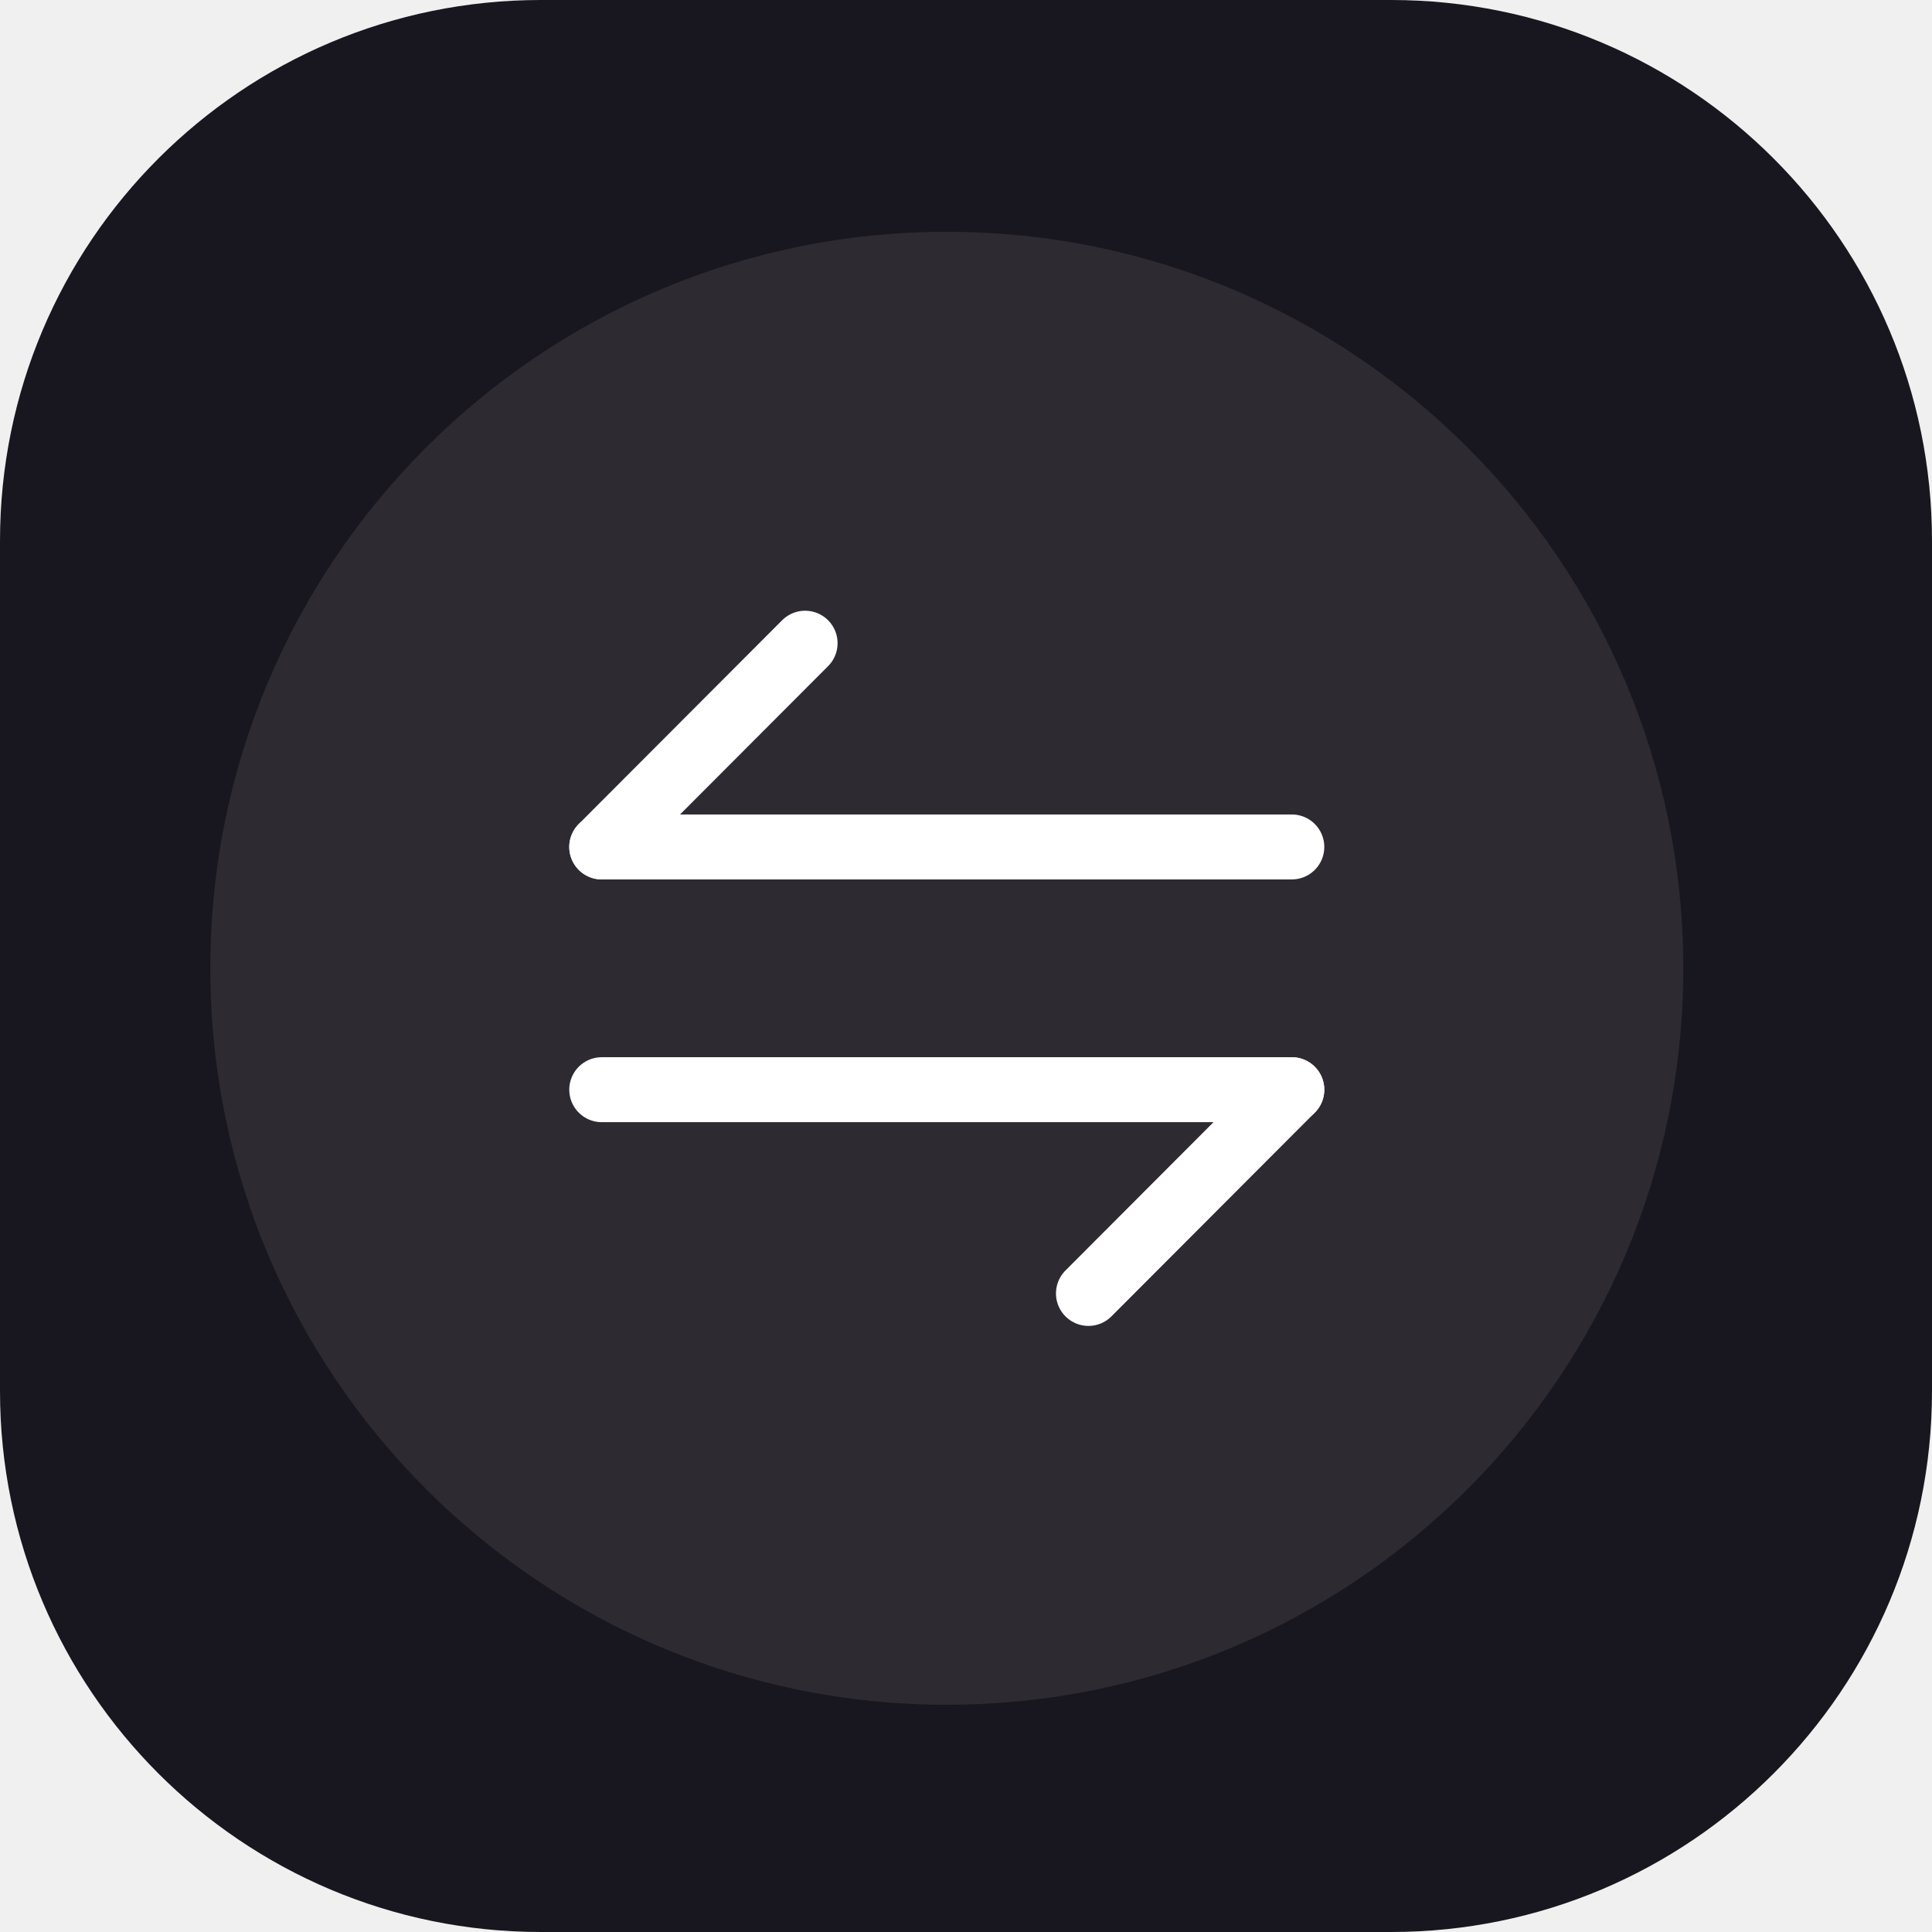
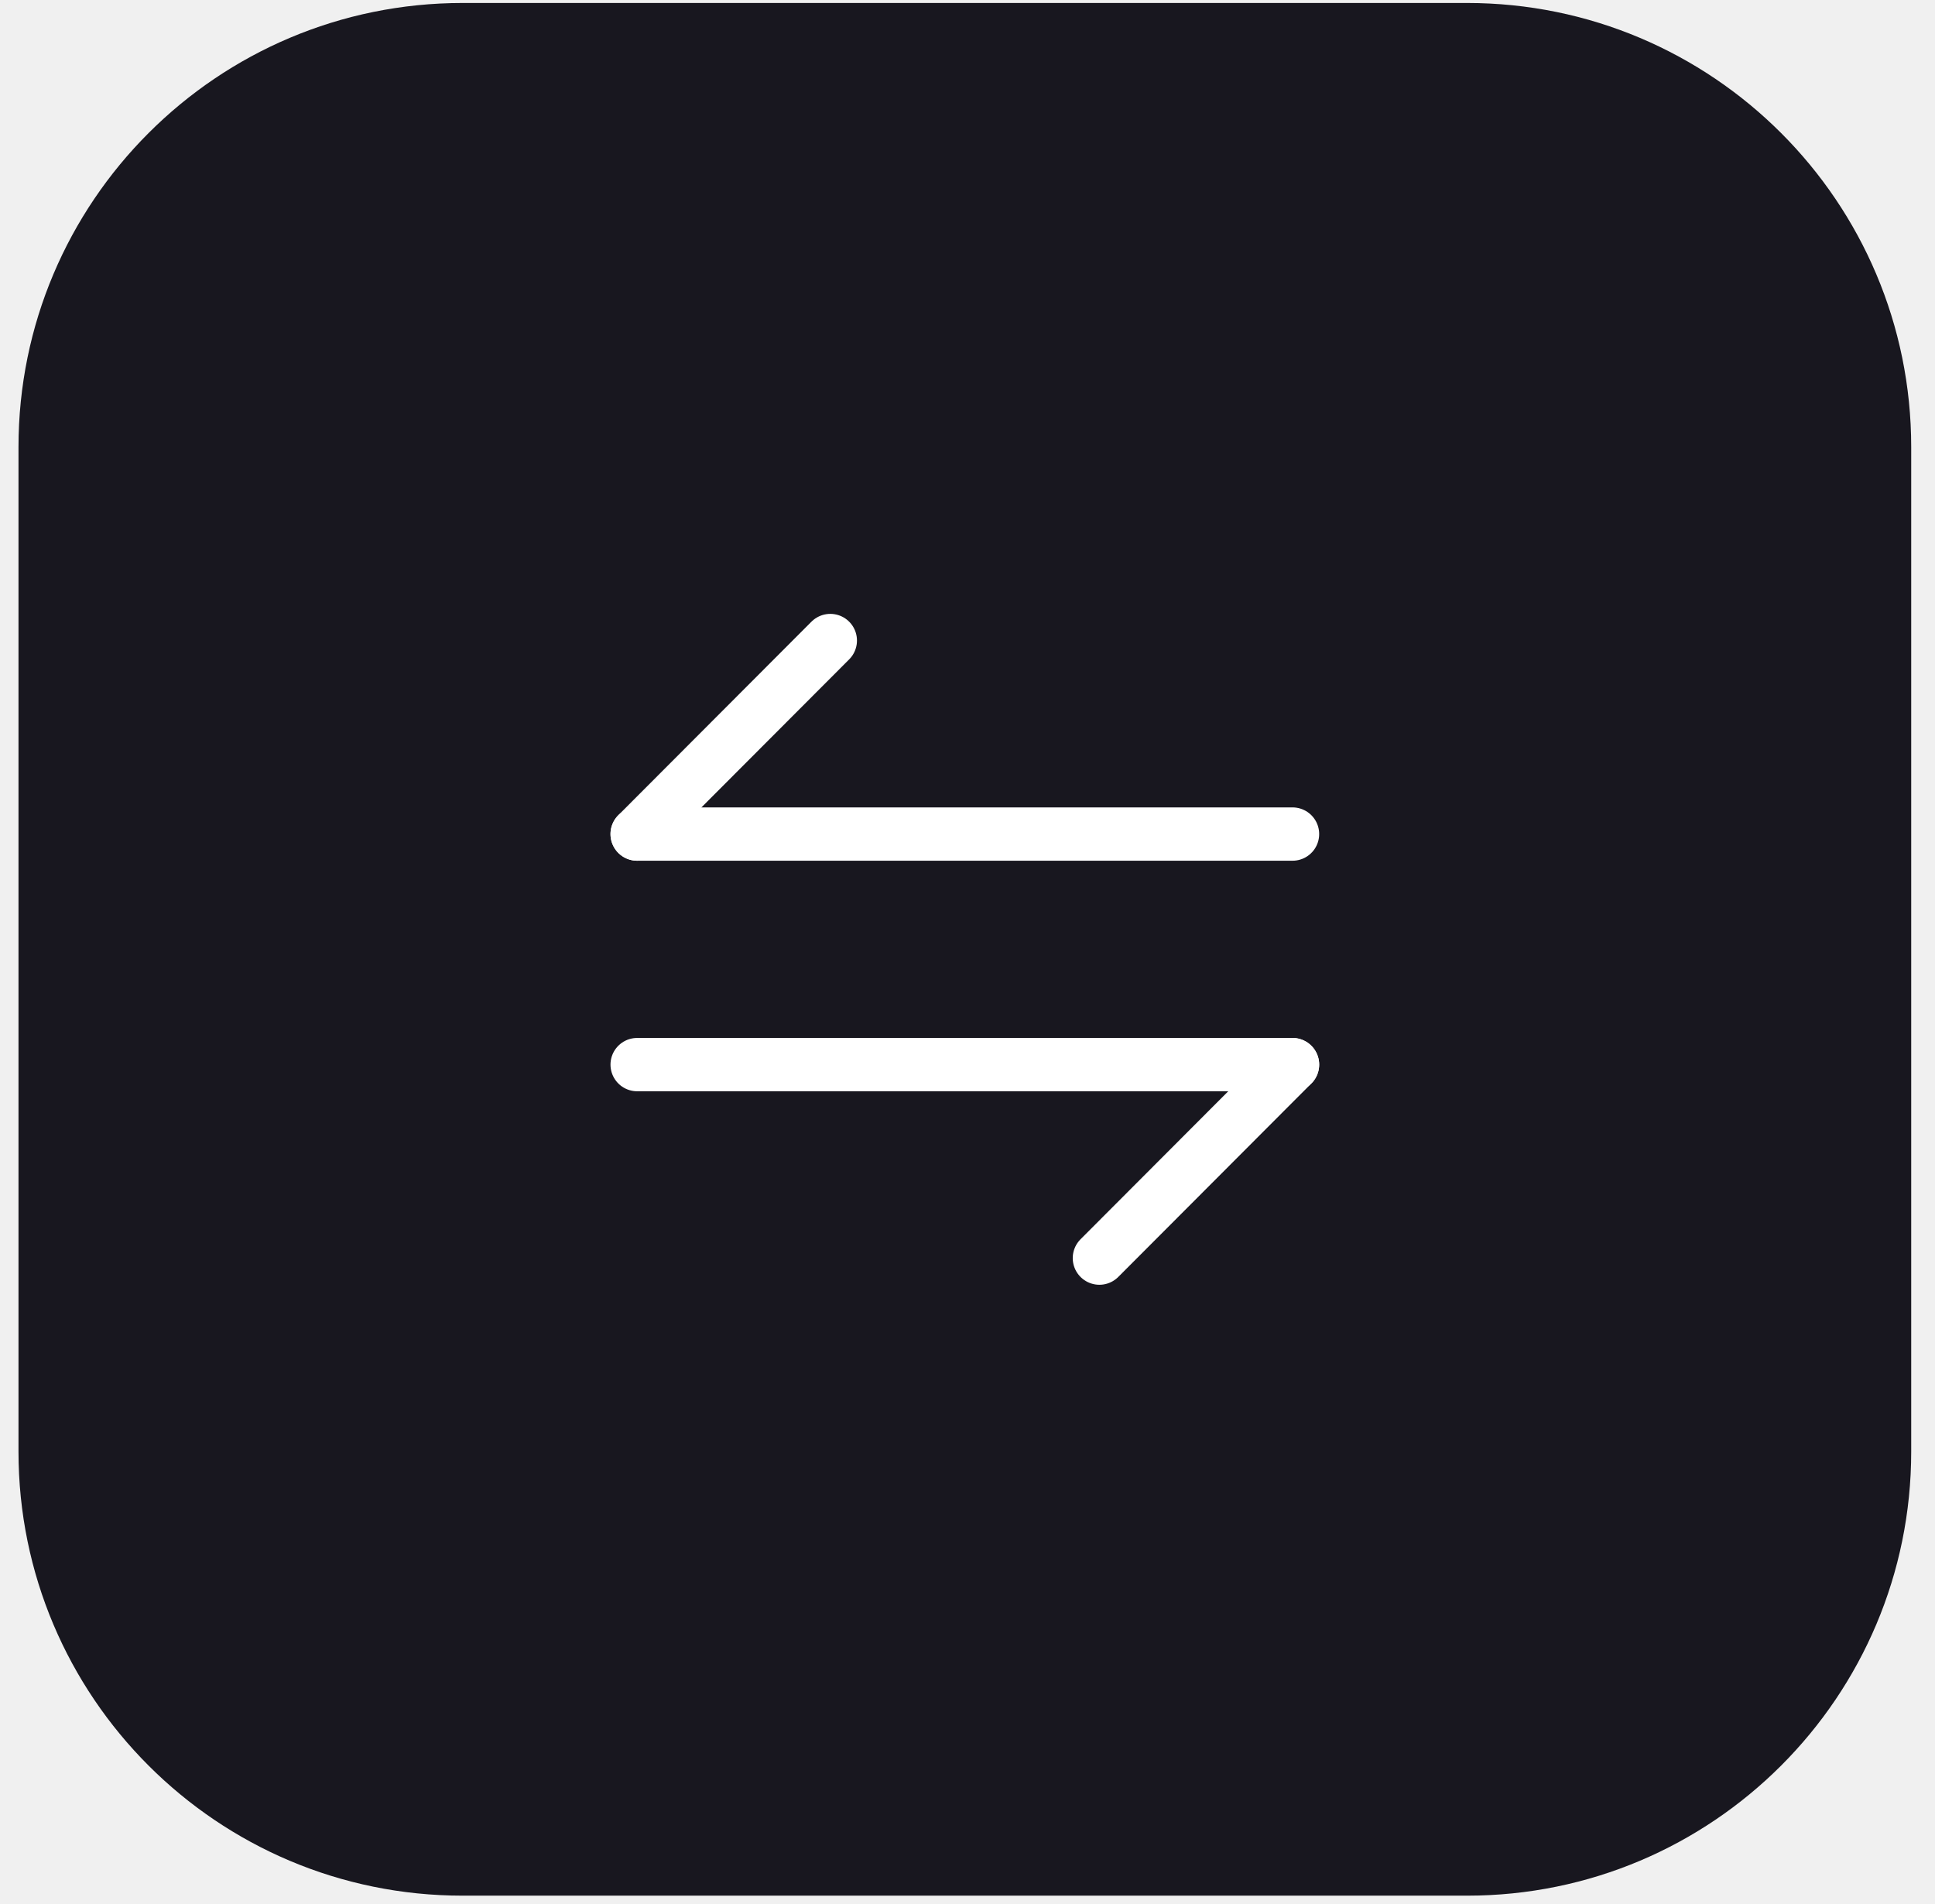
- <svg xmlns="http://www.w3.org/2000/svg" width="50" height="50" viewBox="0 0 50 50" fill="none">
-   <rect y="-6.10352e-05" width="50" height="50" rx="14" fill="#18171F" />
-   <circle cx="24.503" cy="25.059" r="19.06" fill="#2D2A31" />
-   <path d="M33.432 28.201L28.169 33.474" stroke="white" stroke-width="1.681" stroke-miterlimit="10" stroke-linecap="round" stroke-linejoin="round" />
-   <path d="M15.573 28.201H33.432" stroke="white" stroke-width="1.681" stroke-miterlimit="10" stroke-linecap="round" stroke-linejoin="round" />
-   <path d="M15.573 21.919L20.836 16.646" stroke="white" stroke-width="1.681" stroke-miterlimit="10" stroke-linecap="round" stroke-linejoin="round" />
-   <path d="M33.432 21.919H15.573" stroke="white" stroke-width="1.681" stroke-miterlimit="10" stroke-linecap="round" stroke-linejoin="round" />
+ <svg xmlns="http://www.w3.org/2000/svg" width="61" height="60" viewBox="0 0 61 60" fill="none">
+   <rect x="0.583" y="0.094" width="59.667" height="59.667" rx="14" fill="#18171F" />
+   <path d="M40.746 33.562L34.658 39.662" stroke="white" stroke-width="1.681" stroke-miterlimit="10" stroke-linecap="round" stroke-linejoin="round" />
+   <path d="M20.086 33.562H40.746" stroke="white" stroke-width="1.681" stroke-miterlimit="10" stroke-linecap="round" stroke-linejoin="round" />
+   <path d="M20.086 26.294L26.175 20.193" stroke="white" stroke-width="1.681" stroke-miterlimit="10" stroke-linecap="round" stroke-linejoin="round" />
+   <path d="M40.746 26.294H20.086" stroke="white" stroke-width="1.681" stroke-miterlimit="10" stroke-linecap="round" stroke-linejoin="round" />
</svg>
